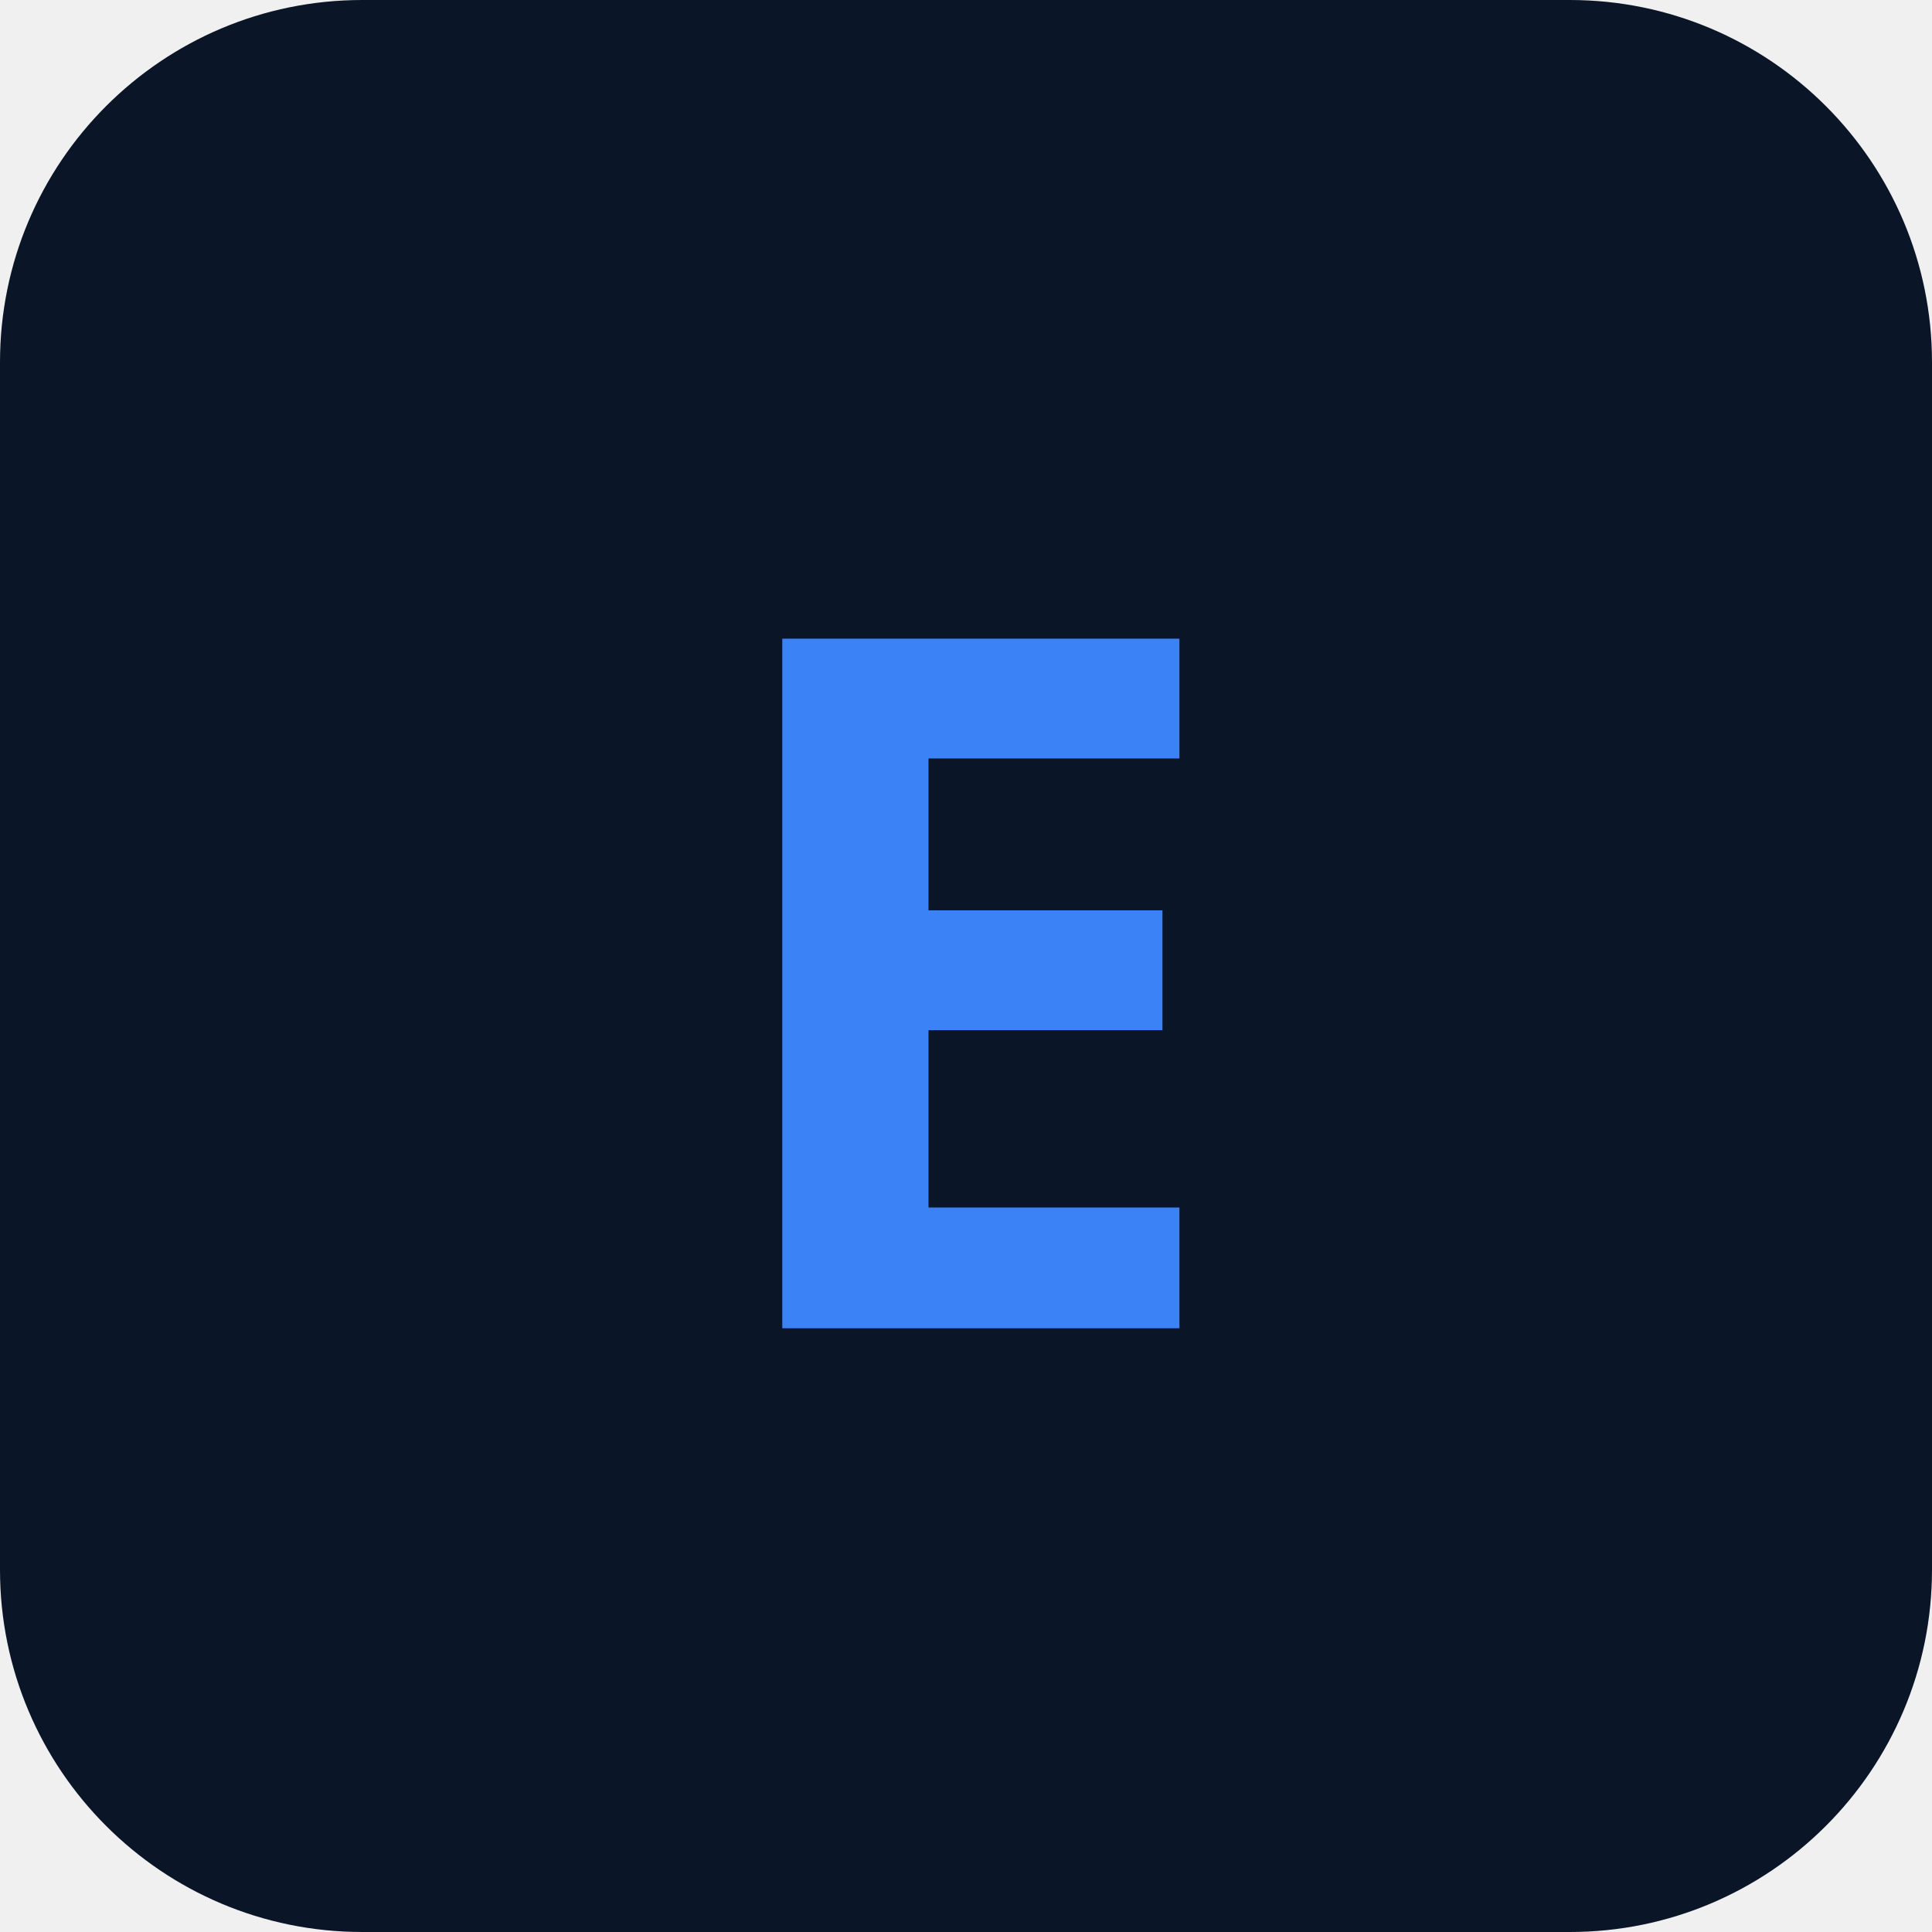
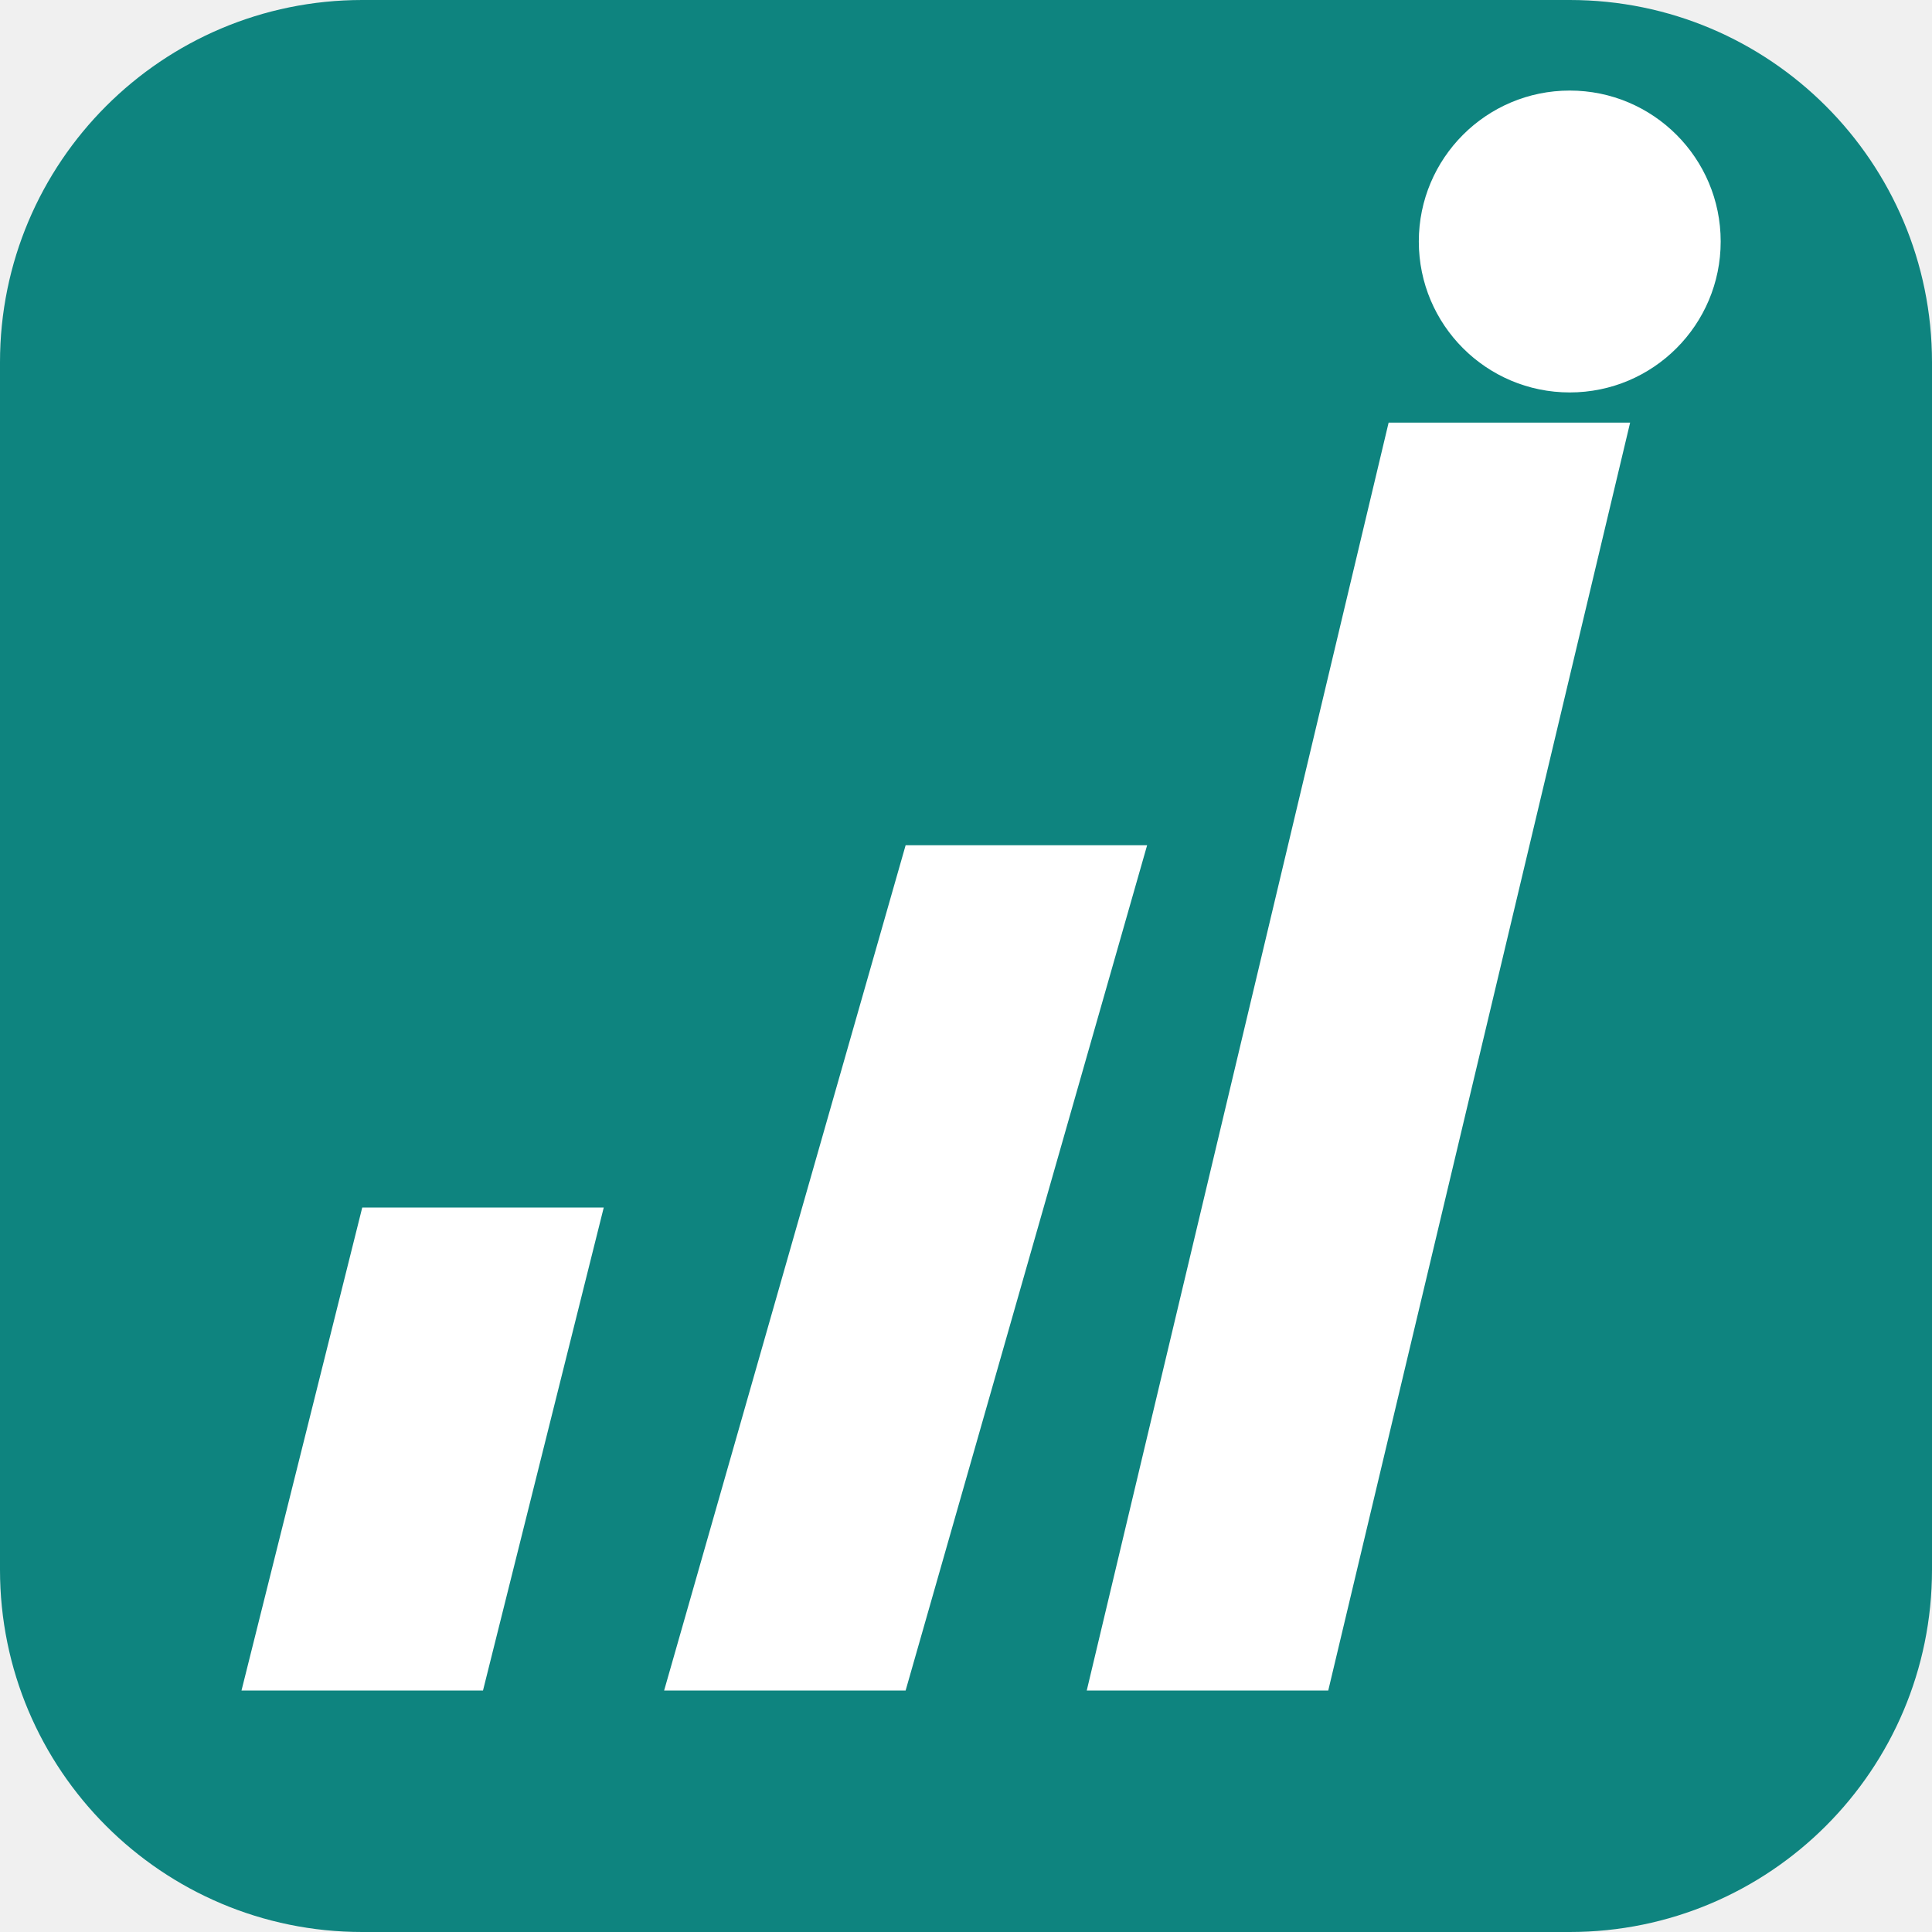
<svg xmlns="http://www.w3.org/2000/svg" viewBox="0 0 32 32">
-   <rect width="32" height="32" rx="6" fill="#0a1628" />
-   <text x="16" y="22" font-family="sans-serif" font-size="16" font-weight="bold" fill="#3b82f6" text-anchor="middle">E</text>
+   <rect width="32" height="32" rx="6" fill="#0e847f" />
+   <polygon points="4,28 8,28 10,20 6,20" fill="white" />
+   <polygon points="11,28 15,28 19,14 15,14" fill="white" />
+   <polygon points="18,28 22,28 27,7 23,7" fill="white" />
+   <circle cx="26" cy="4" r="2.5" fill="white" />
</svg>
